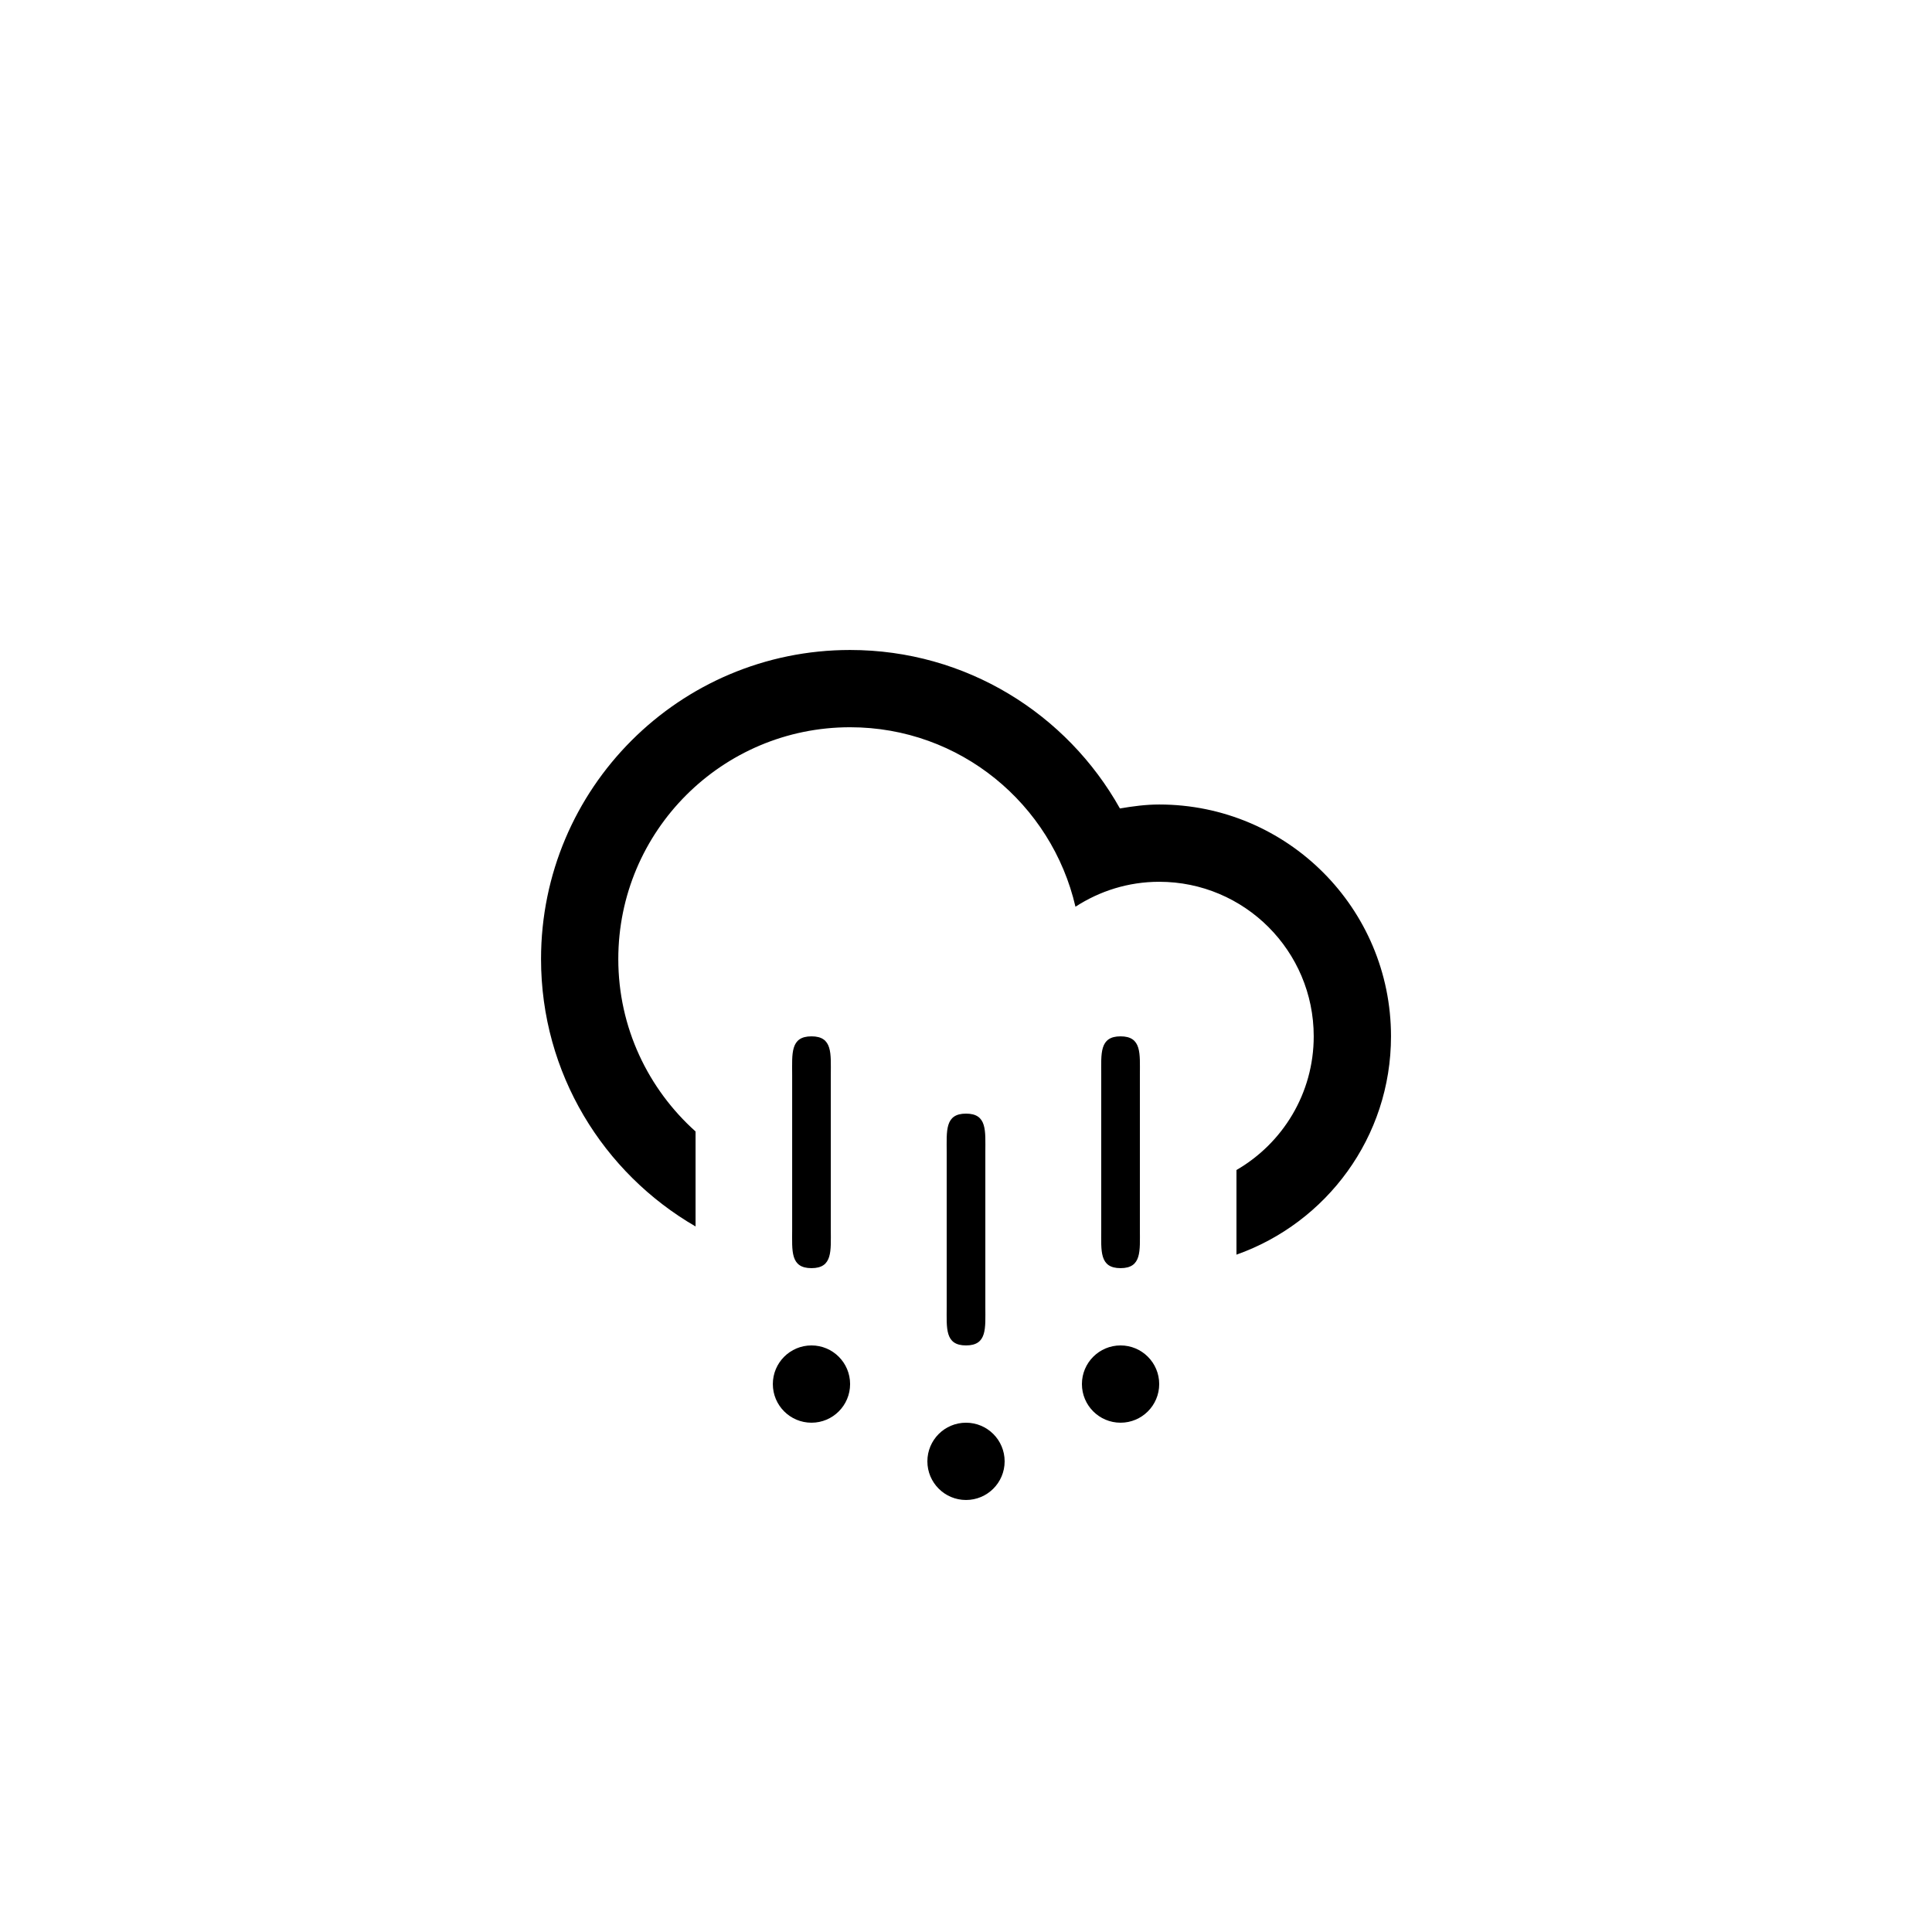
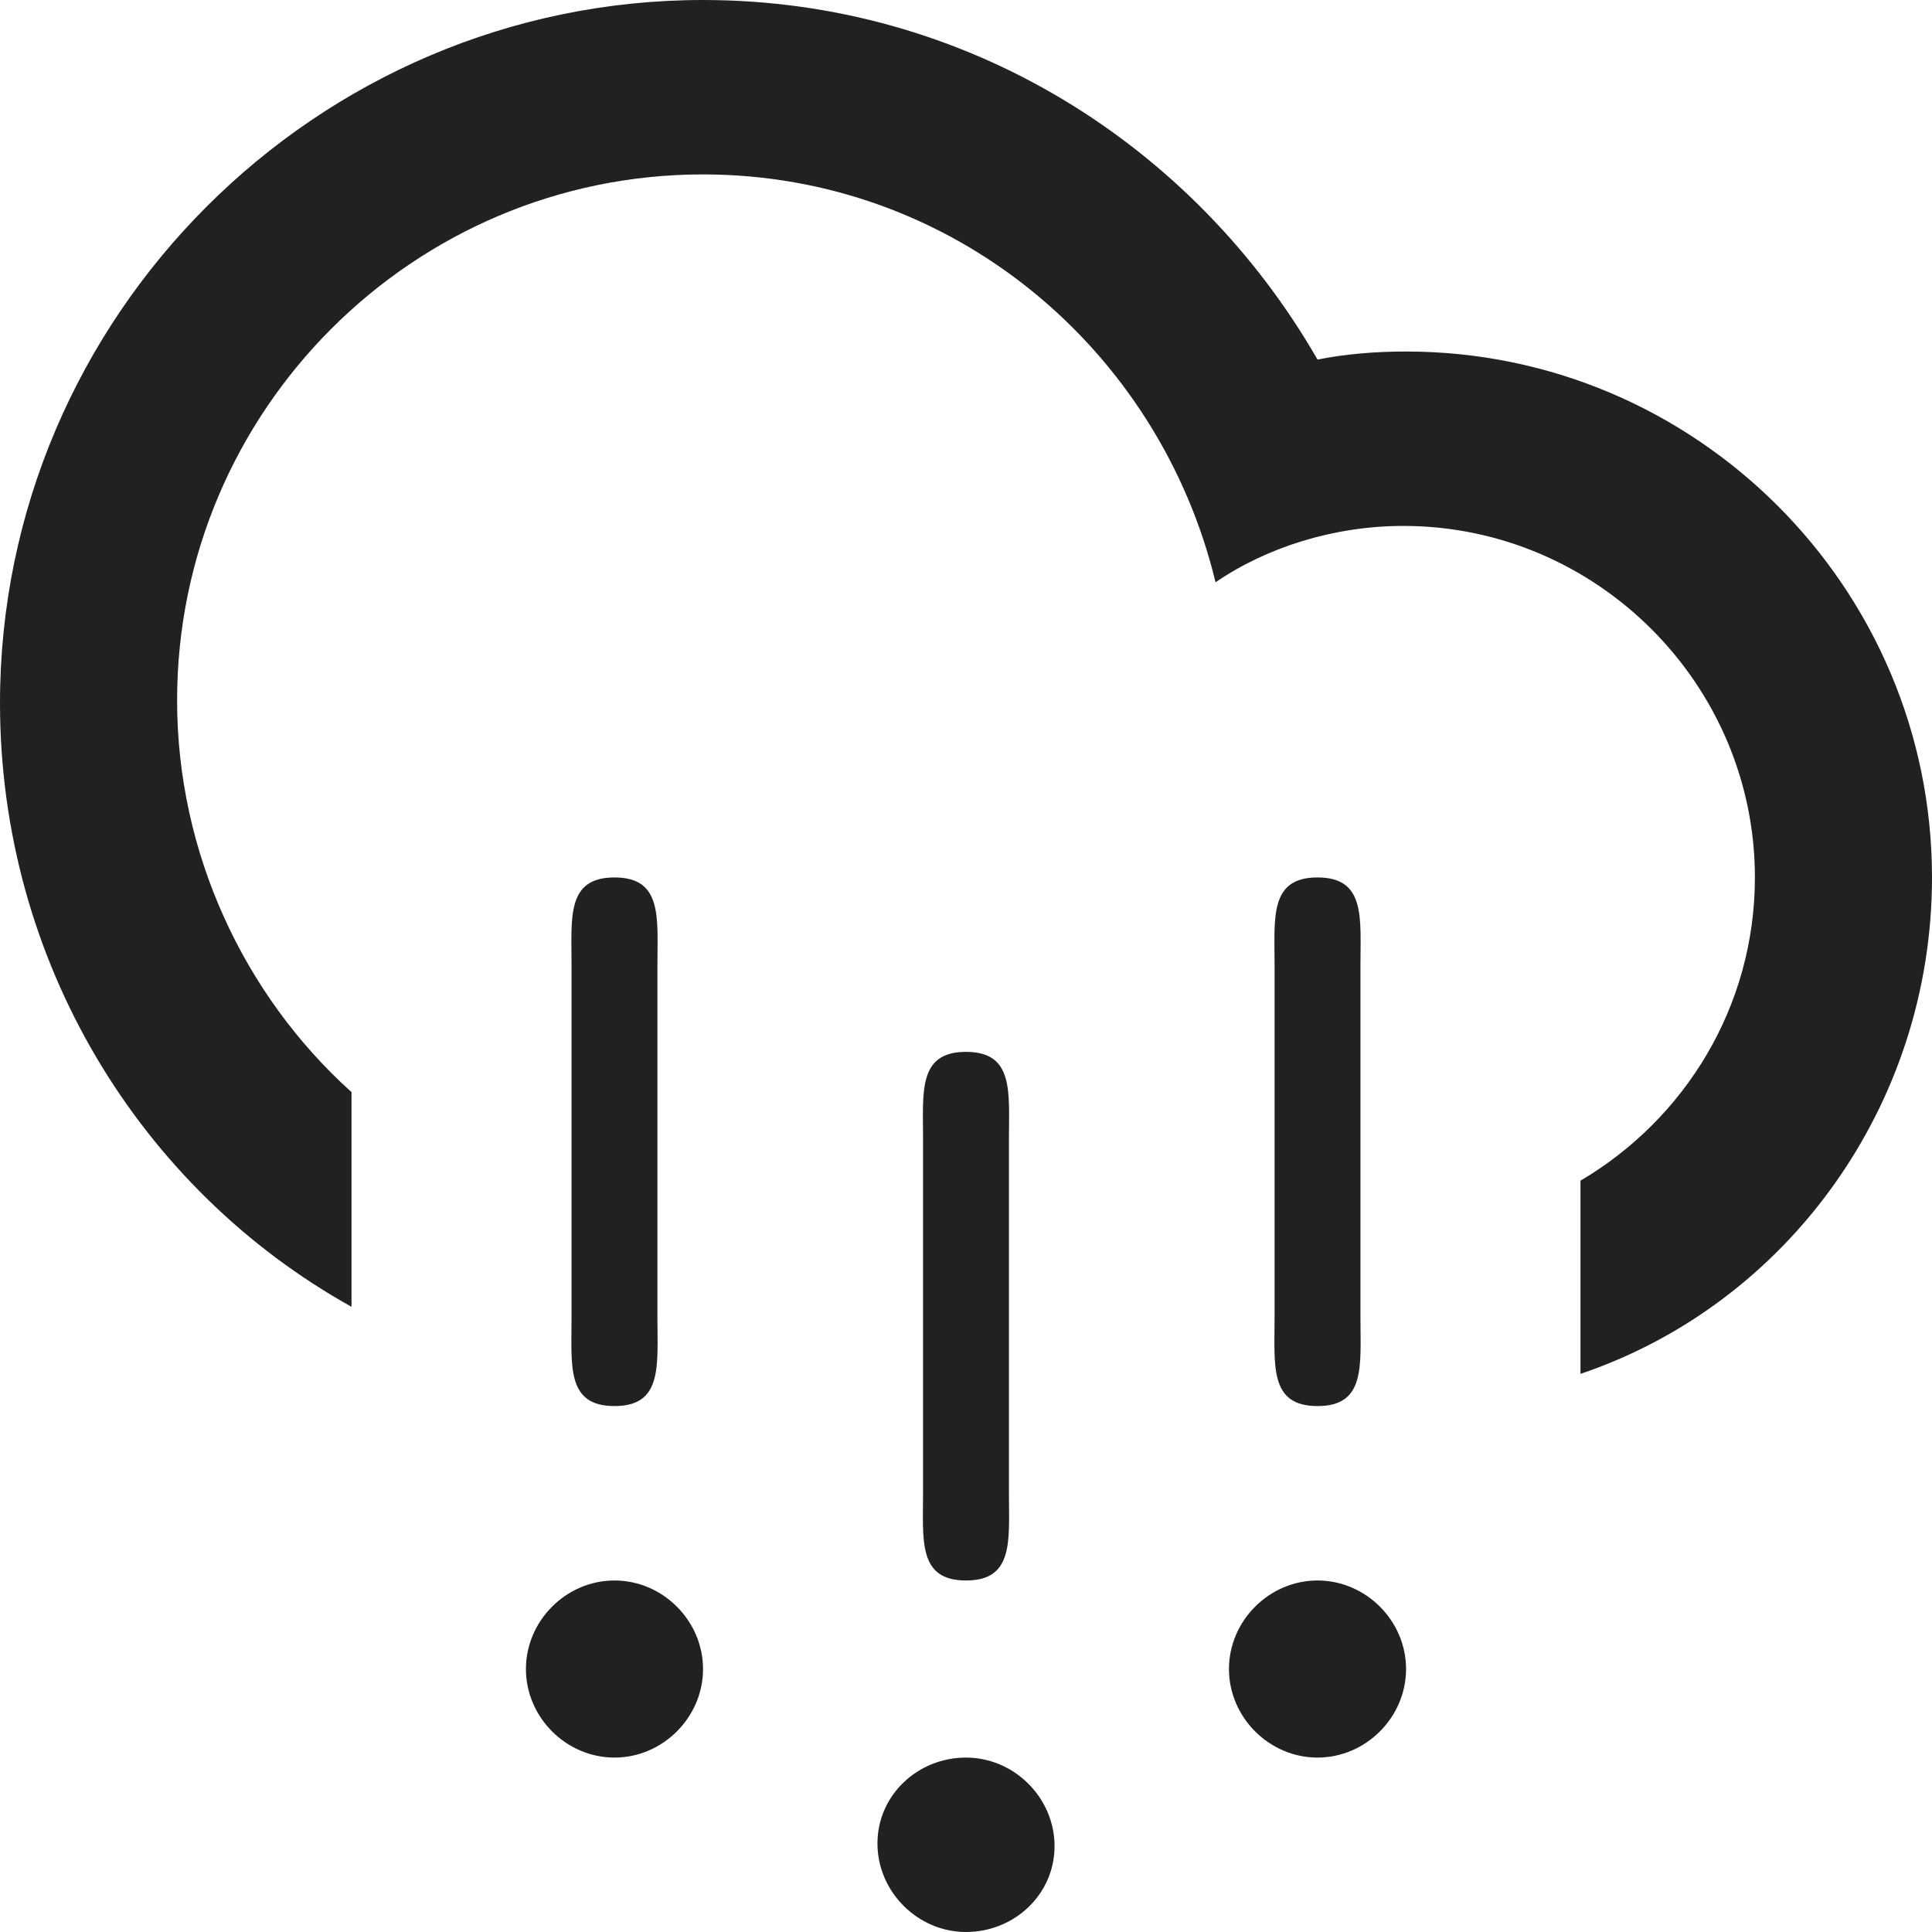
- <svg xmlns="http://www.w3.org/2000/svg" version="1.1" id="Layer_1" x="0px" y="0px" width="100px" height="100px" viewBox="0 0 100 100" enable-background="new 0 0 100 100" xml:space="preserve">
-   <path fill-rule="evenodd" clip-rule="evenodd" d="M63.999,64.941v-4.381c2.389-1.383,3.999-3.961,3.999-6.92  c0-4.417-3.581-7.999-7.998-7.999c-1.601,0-3.084,0.48-4.334,1.291c-1.231-5.317-5.974-9.29-11.665-9.29  c-6.626,0-11.998,5.372-11.998,11.998c0,3.55,1.55,6.728,3.999,8.925v4.916c-4.776-2.768-7.998-7.922-7.998-13.841  c0-8.835,7.162-15.997,15.997-15.997c6.004,0,11.229,3.311,13.966,8.203c0.663-0.113,1.336-0.205,2.033-0.205  c6.626,0,11.998,5.372,11.998,11.999C71.998,58.863,68.656,63.293,63.999,64.941z M42.002,65.639c-1.104,0-1-0.895-1-1.998v-8  c0-1.104-0.104-2,1-2s1,0.896,1,2v8C43.002,64.744,43.106,65.639,42.002,65.639z M42.002,69.639c1.104,0,1.999,0.896,1.999,2  c0,1.105-0.895,2-1.999,2s-2-0.895-2-2C40.002,70.535,40.897,69.639,42.002,69.639z M50.001,69.639c-1.104,0-1-0.895-1-2v-7.998  c0-1.105-0.104-2,1-2s1,0.895,1,2v7.998C51.001,68.744,51.105,69.639,50.001,69.639z M50.001,73.639c1.104,0,1.999,0.895,1.999,2  c0,1.104-0.895,2-1.999,2s-2-0.896-2-2C48.001,74.533,48.896,73.639,50.001,73.639z M58,65.639c-1.104,0-1-0.895-1-1.998v-8  c0-1.104-0.104-2,1-2s1,0.896,1,2v8C59,64.744,59.104,65.639,58,65.639z M58,69.639c1.104,0,2,0.896,2,2c0,1.105-0.896,2-2,2  s-2-0.895-2-2C56,70.535,56.896,69.639,58,69.639z" />
+ <svg xmlns="http://www.w3.org/2000/svg" version="1.1" id="Layer_1" x="0px" y="0px" viewBox="0 0 72 72" style="enable-background:new 0 0 72 72;" xml:space="preserve">
+   <style type="text/css">
+ 	.st0{fill-rule:evenodd;clip-rule:evenodd;fill:#212121;}
+ </style>
+   <path class="st0" d="M58.9,51.2V44c3.9-2.3,6.5-6.5,6.5-11.3c0-7.2-5.9-13.1-13.1-13.1c-2.6,0-5.1,0.8-7,2.1  C43.2,13,35.5,6.5,26.2,6.5c-10.8,0-19.6,8.8-19.6,19.6c0,5.7,2.5,11,6.5,14.6v8C5.2,44.3,0,35.8,0,26.2C0,11.8,11.8,0,26.2,0  C36,0,44.5,5.4,49.1,13.4c1-0.2,2.1-0.3,3.3-0.3c10.8,0,19.6,8.8,19.6,19.6C72,41.2,66.6,48.6,58.9,51.2z M22.9,52.4  c-1.8,0-1.6-1.5-1.6-3.3V36c0-1.8-0.2-3.3,1.6-3.3c1.8,0,1.6,1.5,1.6,3.3v13.1C24.5,50.9,24.7,52.4,22.9,52.4z M22.9,58.9  c1.8,0,3.3,1.5,3.3,3.3s-1.5,3.3-3.3,3.3s-3.3-1.5-3.3-3.3S21.1,58.9,22.9,58.9z M36,58.9c-1.8,0-1.6-1.5-1.6-3.3V42.5  c0-1.8-0.2-3.3,1.6-3.3s1.6,1.5,1.6,3.3v13.1C37.6,57.4,37.8,58.9,36,58.9z M36,65.5c1.8,0,3.3,1.5,3.3,3.3S37.8,72,36,72  s-3.3-1.5-3.3-3.3S34.2,65.5,36,65.5z M49.1,52.4c-1.8,0-1.6-1.5-1.6-3.3V36c0-1.8-0.2-3.3,1.6-3.3s1.6,1.5,1.6,3.3v13.1  C50.7,50.9,50.9,52.4,49.1,52.4z M49.1,58.9c1.8,0,3.3,1.5,3.3,3.3s-1.5,3.3-3.3,3.3s-3.3-1.5-3.3-3.3S47.3,58.9,49.1,58.9z" />
</svg>
